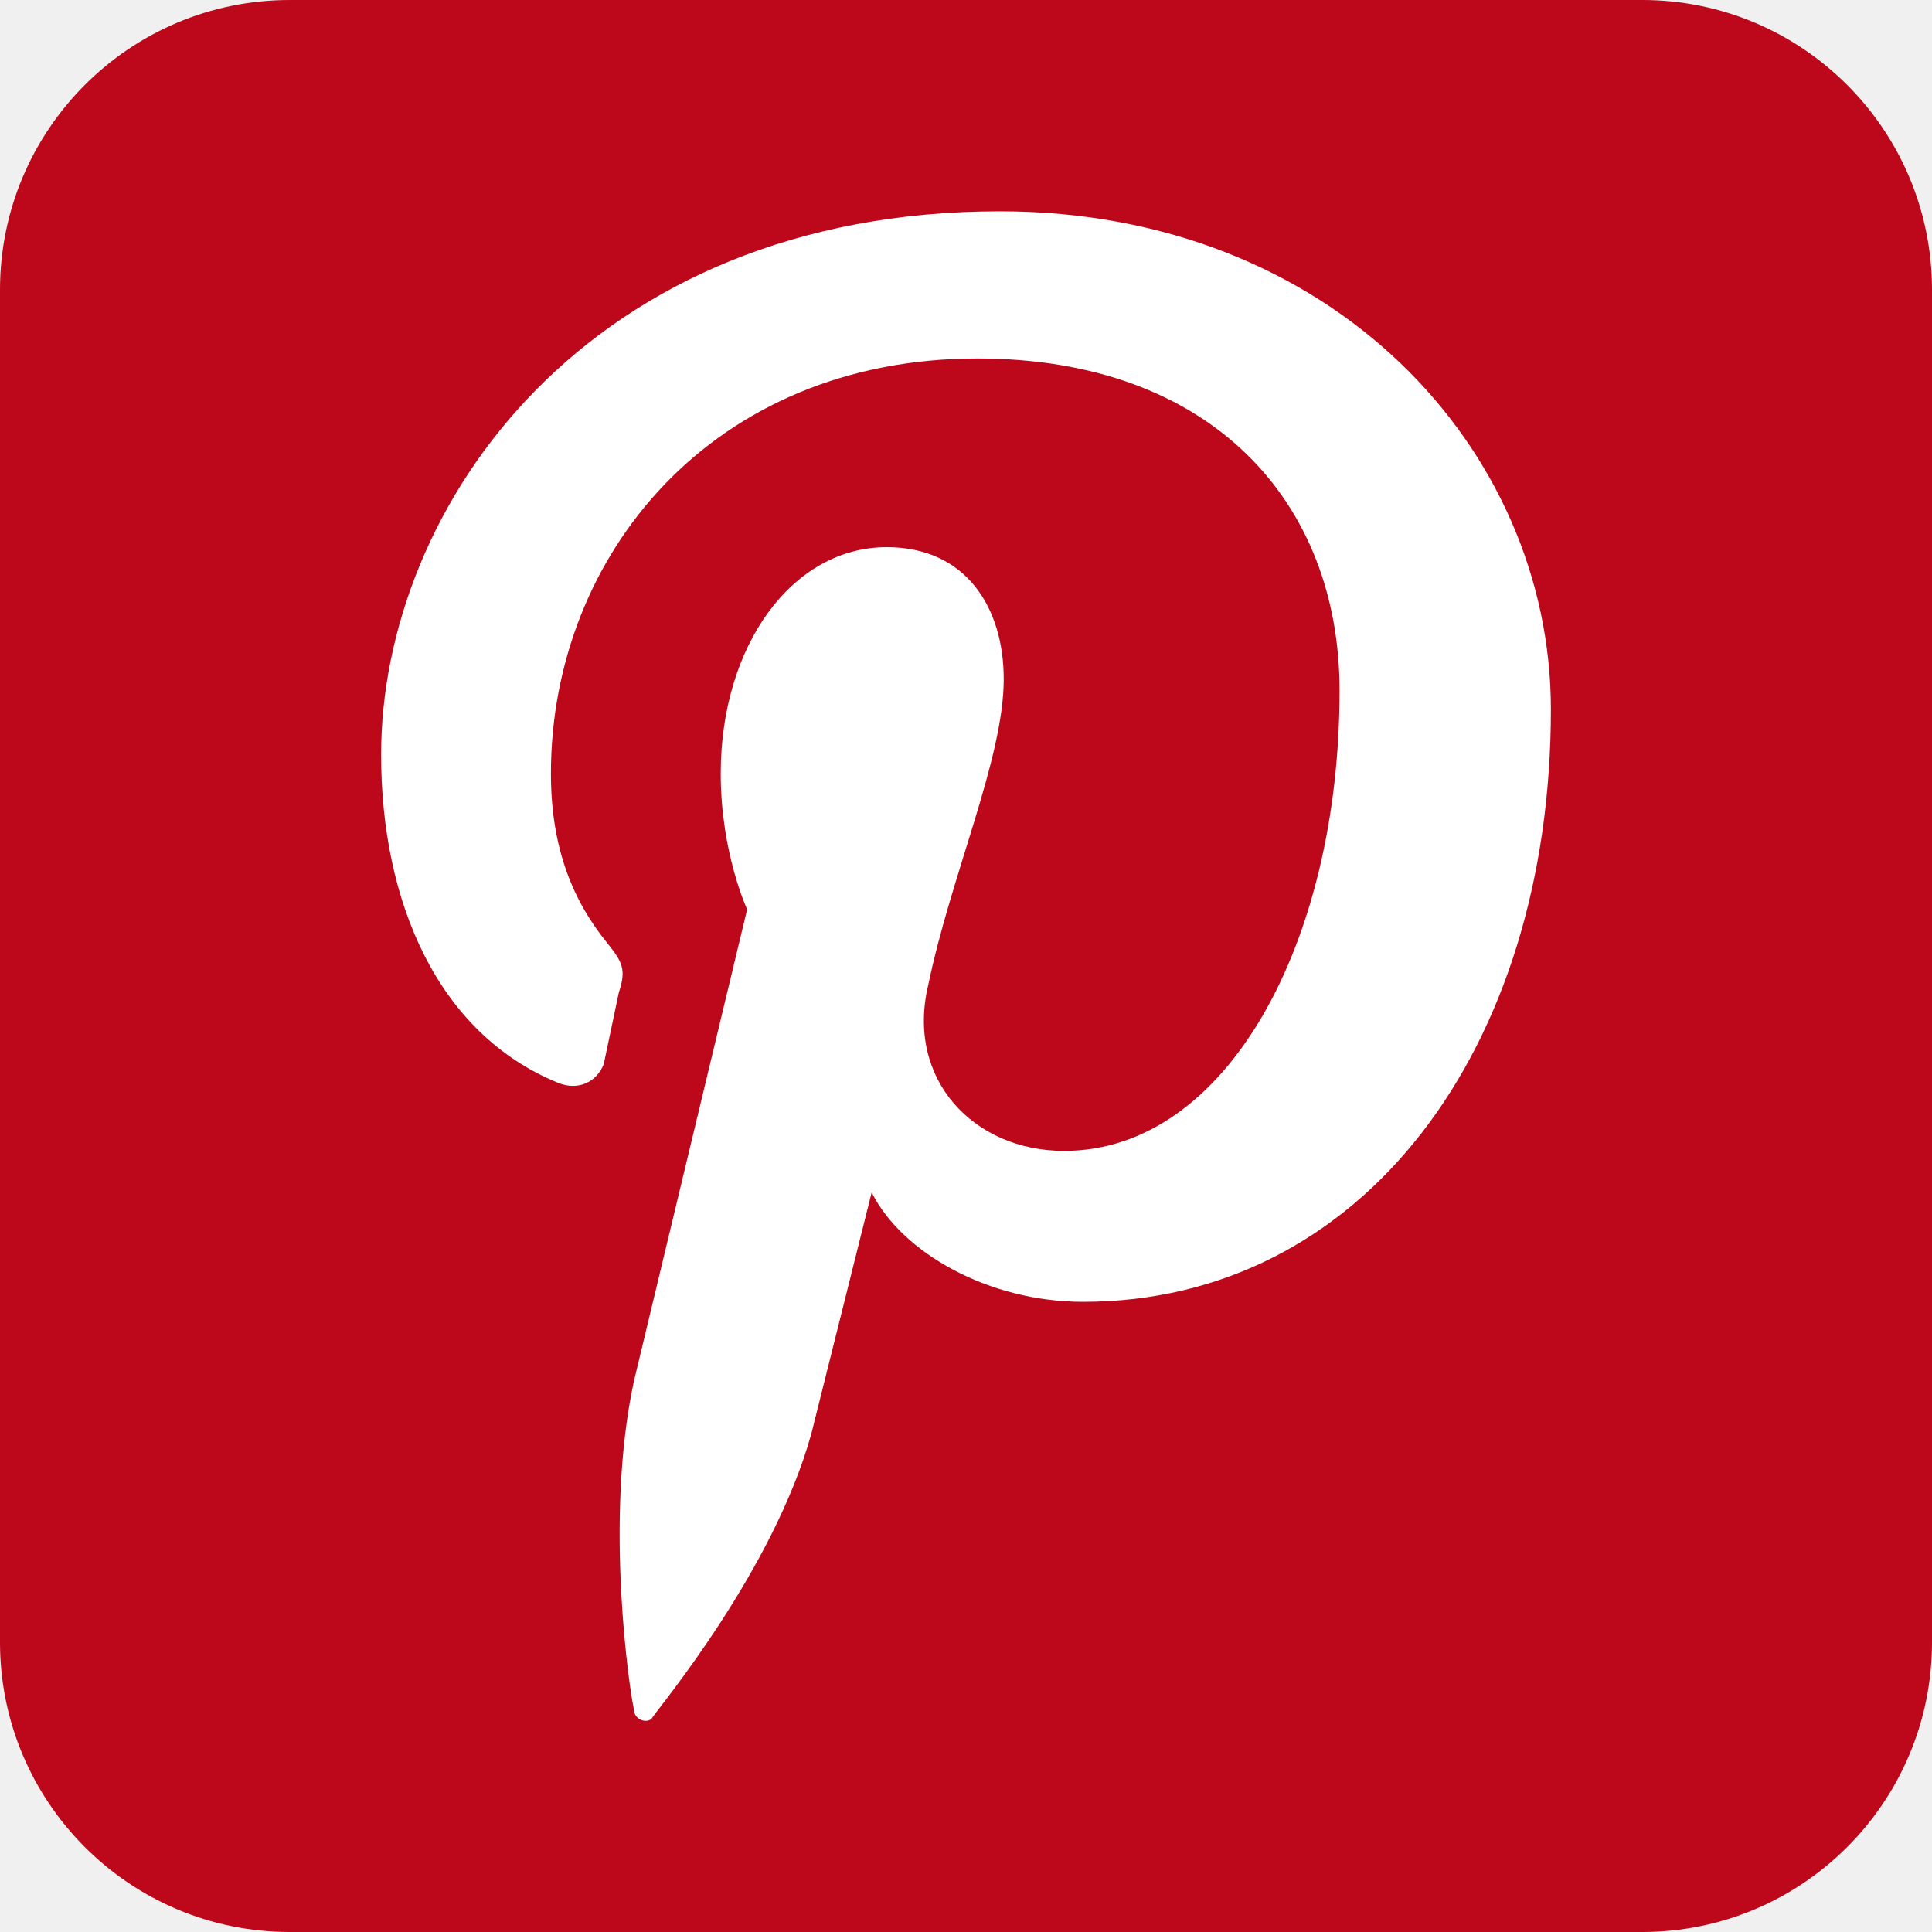
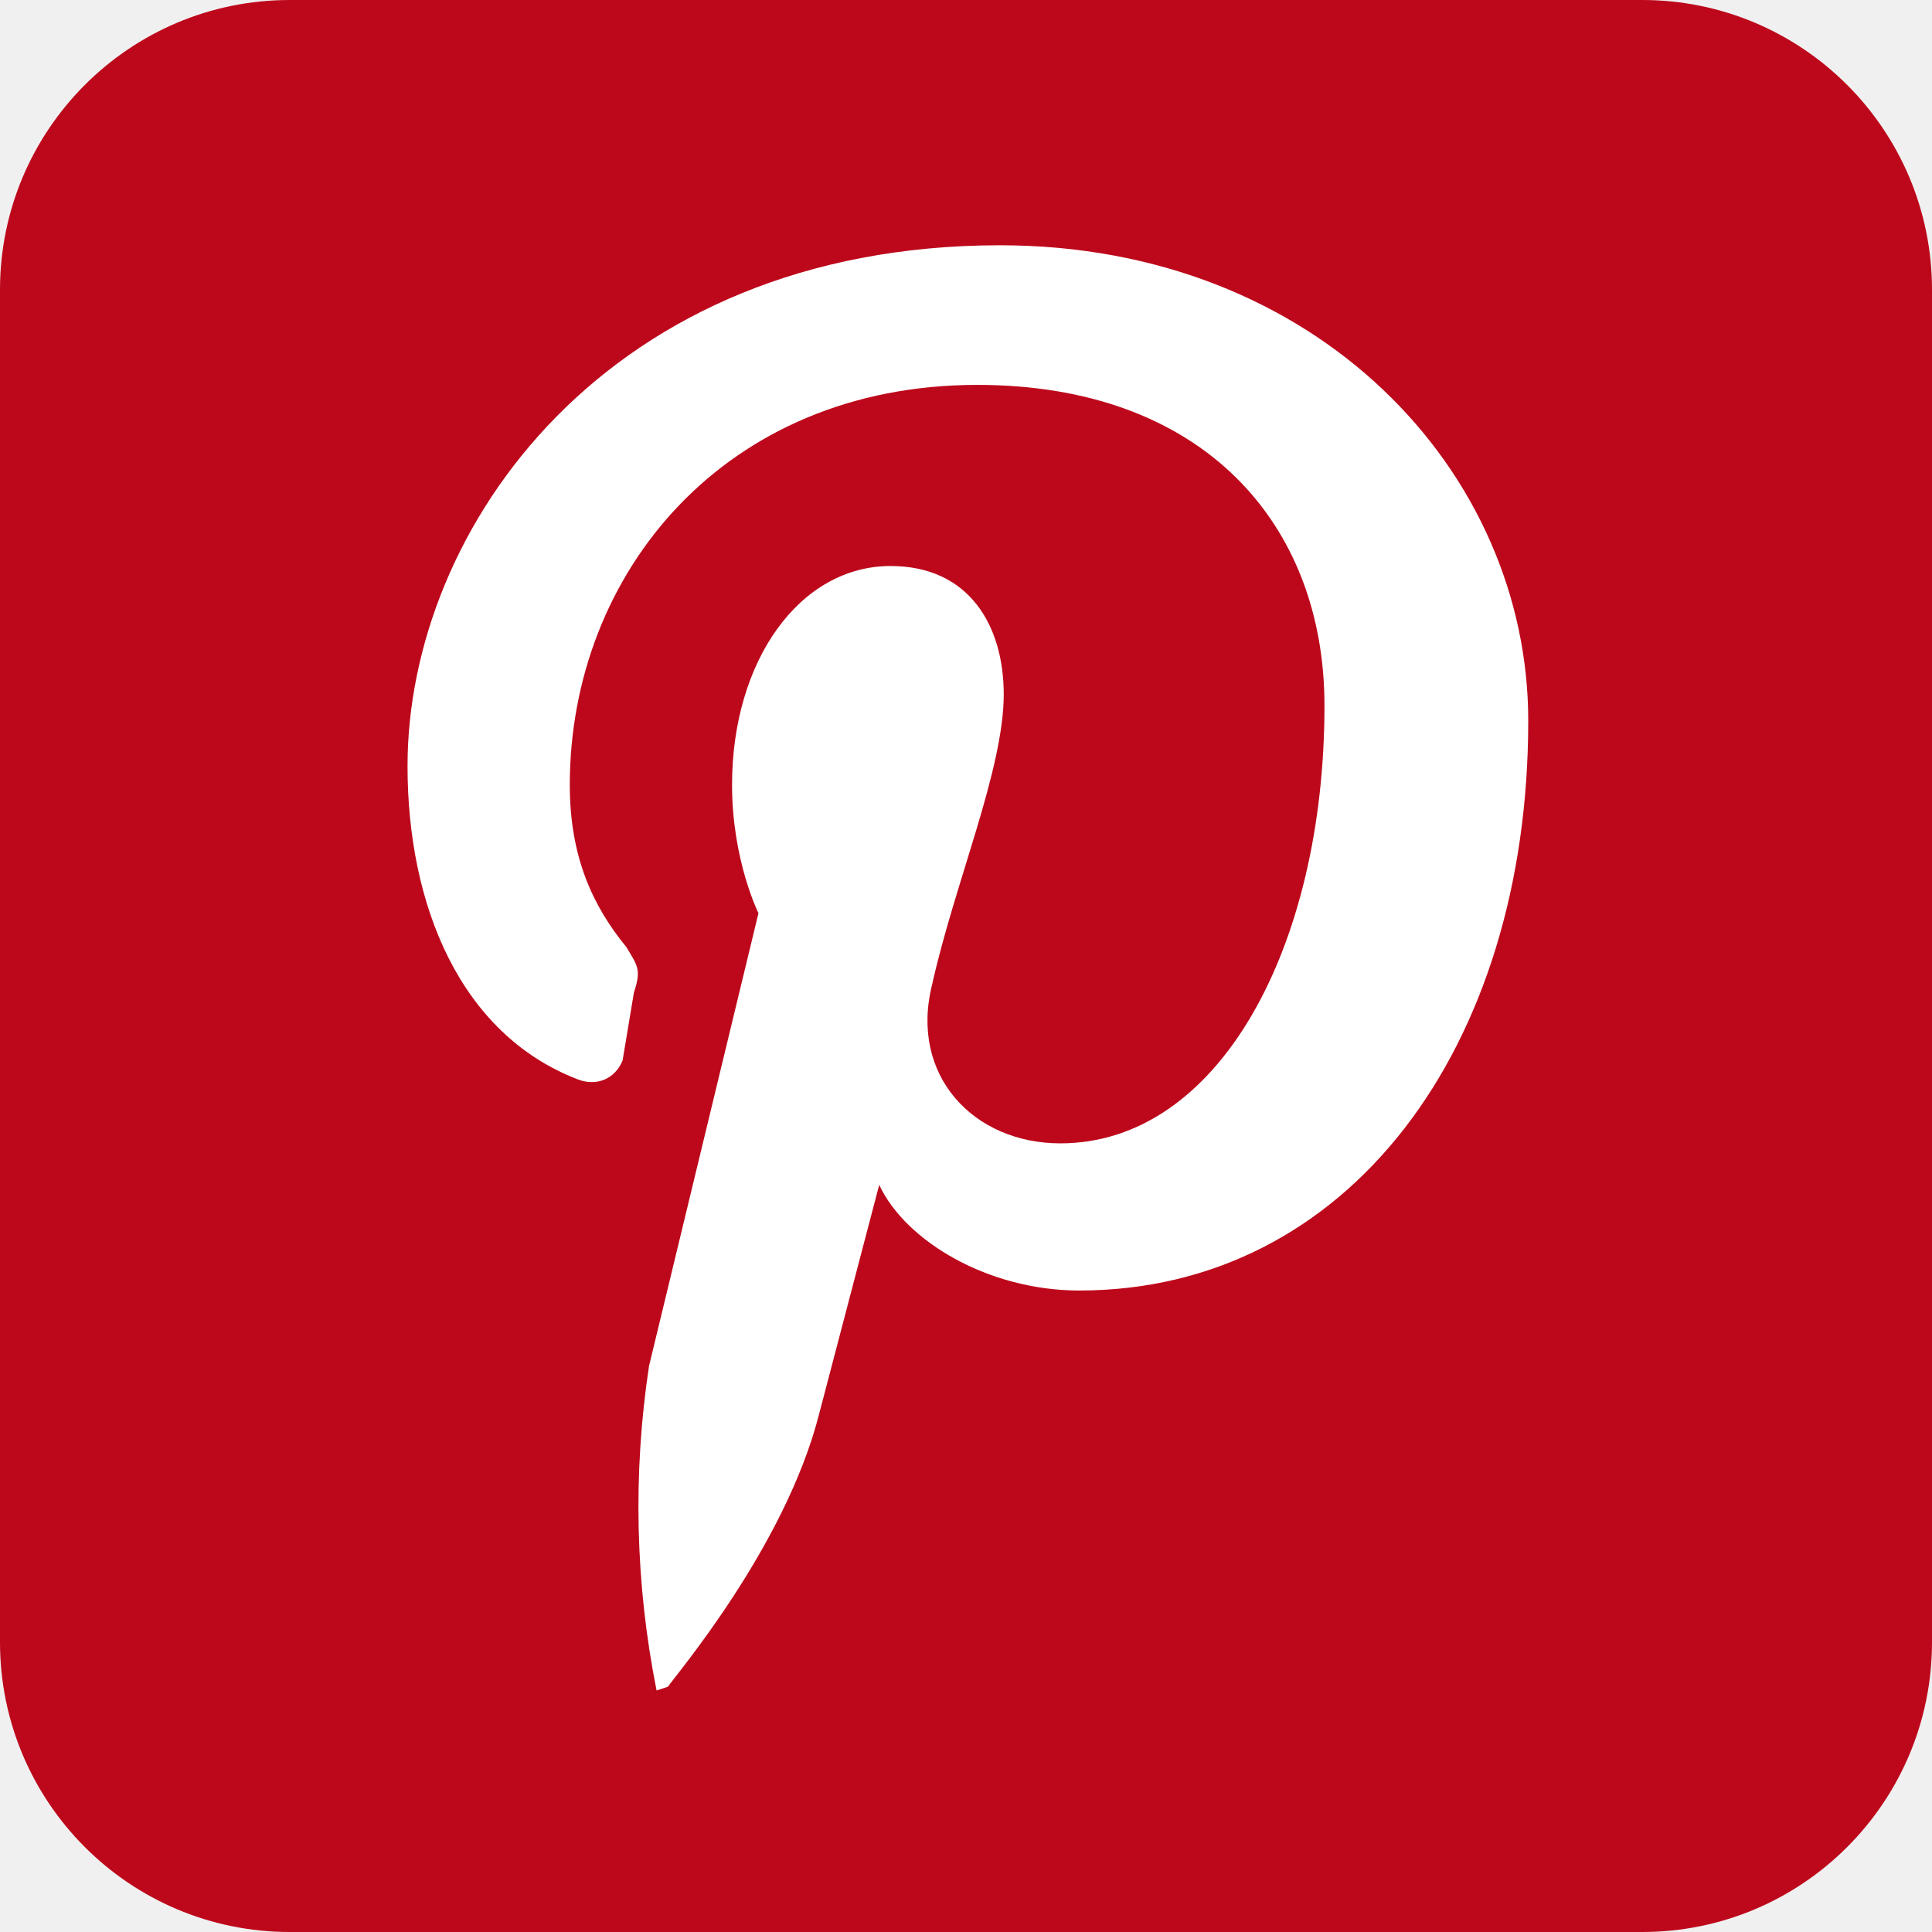
- <svg xmlns="http://www.w3.org/2000/svg" viewBox="0 0 512 512">
+ <svg xmlns="http://www.w3.org/2000/svg" viewBox="0 0 512 512" aria-label="Pinterest" role="img">
  <rect fill="#bd081b" height="512" rx="15%" width="512" />
-   <path d="m265 56c-109 0-164 78-164 144 0 39 15 74 47 87 5 2 10 0 12-5l4-19c2-6 1-8-3-13-9-11-15-25-15-45 0-58 43-110 113-110 62 0 96 38 96 88 0 67-30 122-73 122-24 0-42-19-36-44 6-29 20-60 20-81 0-19-10-35-31-35-25 0-44 26-44 60 0 21 7 36 7 36l-30 125c-8 37-1 83 0 87 0 3 4 4 5 2 2-3 32-39 42-75l16-64c8 16 31 29 56 29 74 0 124-67 124-157 0-69-58-132-146-132z" fill="#fff" />
+   <path d="m265 65c-104 0-157 75-157 138 0 37 14 71 45 83 5 2 10 0 12-5l3-18c2-6 1-7-2-12-9-11-15-24-15-43 0-56 41-106 108-106 60 0 92 37 92 85 0 64-28 116-70 116-23 0-40-18-34-42 6-27 19-57 19-77 0-18-9-34-30-34-24 0-42 25-42 58 0 20 7 34 7 34l-29 120a249 249 0 0 0 2 86l3-1c2-3 31-37 40-72l16-61c7 15 29 28 53 28 71 0 119-64 119-151 0-66-56-126-140-126z" fill="#fff" />
</svg>
